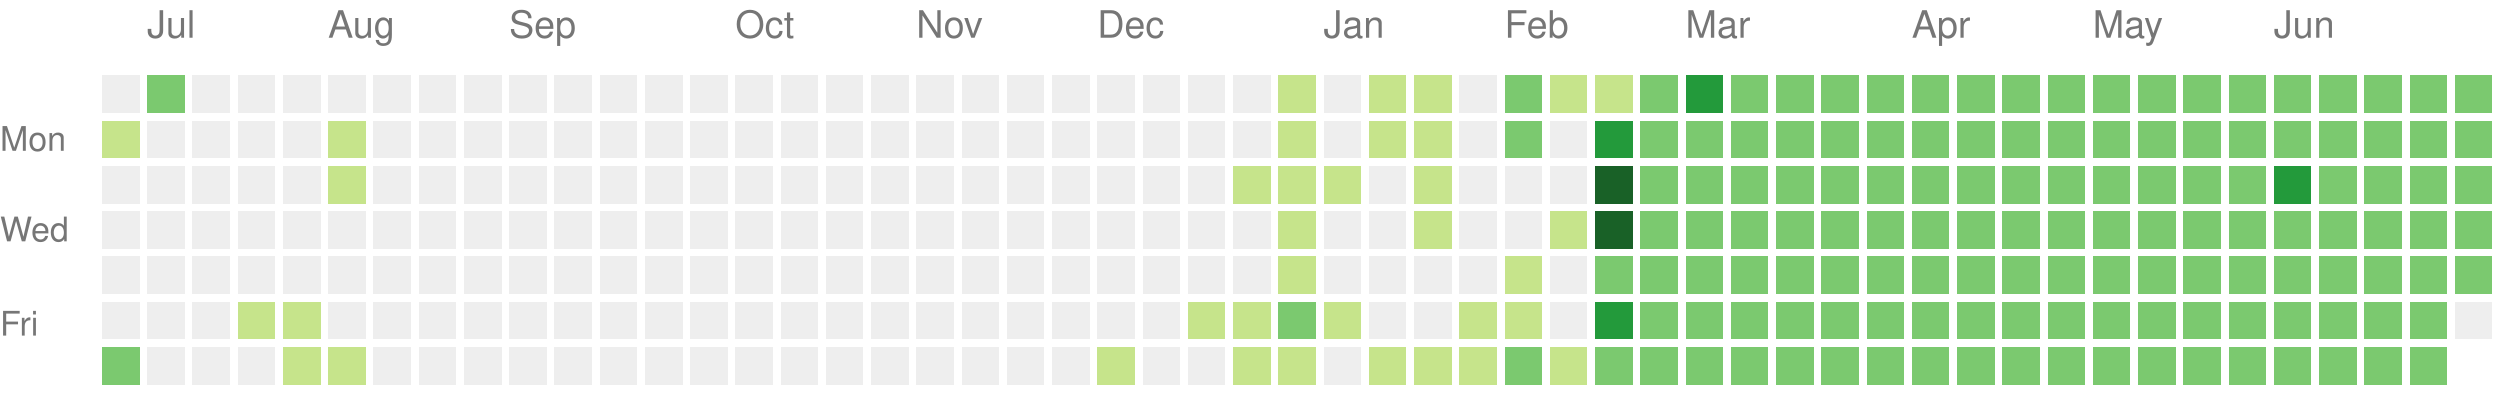
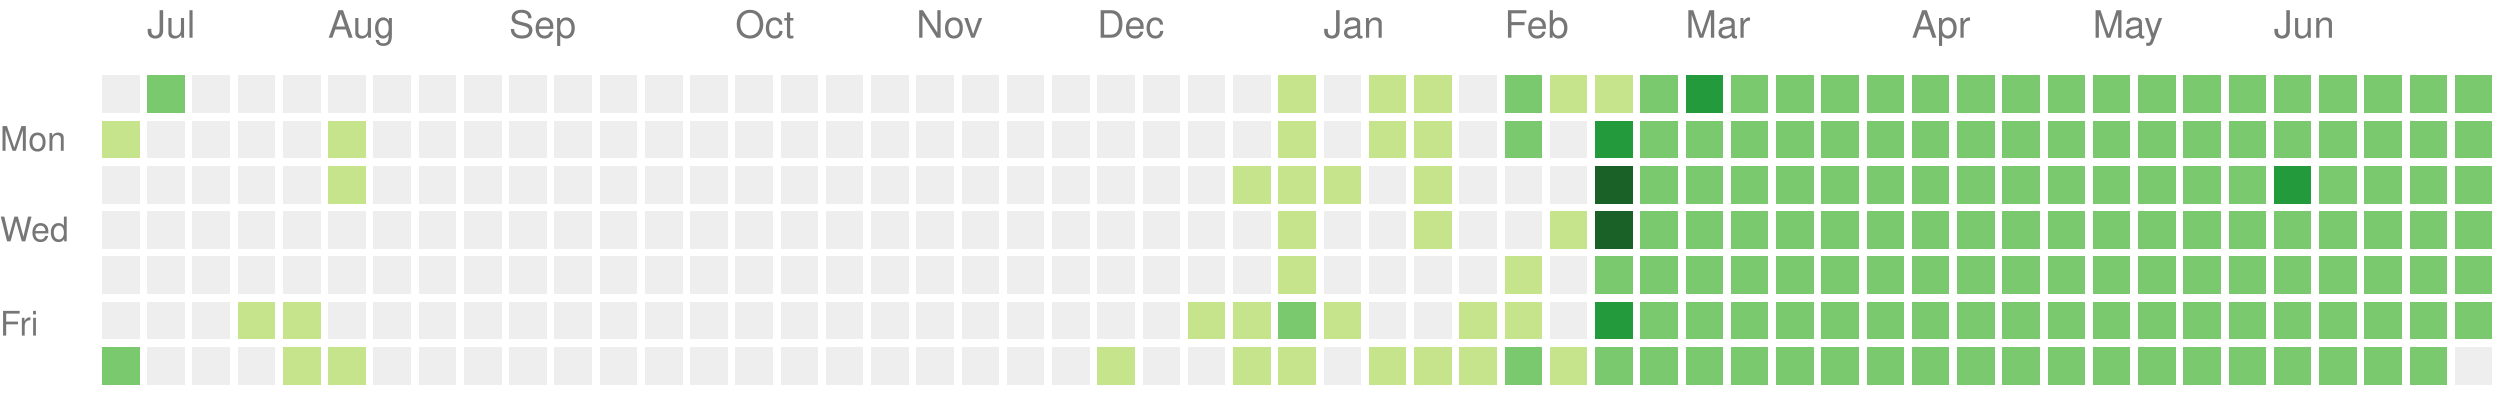
<svg xmlns="http://www.w3.org/2000/svg" version="1.1" width="663" height="104">
  <rect style="fill:#eeeeee;shape-rendering:crispedges;" data-score="0" data-date="2024-06-30" x="27" y="20" width="10" height="10" />
  <rect style="fill:#7bc96f;shape-rendering:crispedges;" data-score="2" data-date="2024-07-07" x="39" y="20" width="10" height="10" />
  <rect style="fill:#eeeeee;shape-rendering:crispedges;" data-score="0" data-date="2024-07-14" x="51" y="20" width="10" height="10" />
  <rect style="fill:#eeeeee;shape-rendering:crispedges;" data-score="0" data-date="2024-07-21" x="63" y="20" width="10" height="10" />
  <rect style="fill:#eeeeee;shape-rendering:crispedges;" data-score="0" data-date="2024-07-28" x="75" y="20" width="10" height="10" />
  <rect style="fill:#eeeeee;shape-rendering:crispedges;" data-score="0" data-date="2024-08-04" x="87" y="20" width="10" height="10" />
  <rect style="fill:#eeeeee;shape-rendering:crispedges;" data-score="0" data-date="2024-08-11" x="99" y="20" width="10" height="10" />
  <rect style="fill:#eeeeee;shape-rendering:crispedges;" data-score="0" data-date="2024-08-18" x="111" y="20" width="10" height="10" />
  <rect style="fill:#eeeeee;shape-rendering:crispedges;" data-score="0" data-date="2024-08-25" x="123" y="20" width="10" height="10" />
  <rect style="fill:#eeeeee;shape-rendering:crispedges;" data-score="0" data-date="2024-09-01" x="135" y="20" width="10" height="10" />
  <rect style="fill:#eeeeee;shape-rendering:crispedges;" data-score="0" data-date="2024-09-08" x="147" y="20" width="10" height="10" />
  <rect style="fill:#eeeeee;shape-rendering:crispedges;" data-score="0" data-date="2024-09-15" x="159" y="20" width="10" height="10" />
  <rect style="fill:#eeeeee;shape-rendering:crispedges;" data-score="0" data-date="2024-09-22" x="171" y="20" width="10" height="10" />
  <rect style="fill:#eeeeee;shape-rendering:crispedges;" data-score="0" data-date="2024-09-29" x="183" y="20" width="10" height="10" />
  <rect style="fill:#eeeeee;shape-rendering:crispedges;" data-score="0" data-date="2024-10-06" x="195" y="20" width="10" height="10" />
  <rect style="fill:#eeeeee;shape-rendering:crispedges;" data-score="0" data-date="2024-10-13" x="207" y="20" width="10" height="10" />
  <rect style="fill:#eeeeee;shape-rendering:crispedges;" data-score="0" data-date="2024-10-20" x="219" y="20" width="10" height="10" />
  <rect style="fill:#eeeeee;shape-rendering:crispedges;" data-score="0" data-date="2024-10-27" x="231" y="20" width="10" height="10" />
  <rect style="fill:#eeeeee;shape-rendering:crispedges;" data-score="0" data-date="2024-11-03" x="243" y="20" width="10" height="10" />
  <rect style="fill:#eeeeee;shape-rendering:crispedges;" data-score="0" data-date="2024-11-10" x="255" y="20" width="10" height="10" />
  <rect style="fill:#eeeeee;shape-rendering:crispedges;" data-score="0" data-date="2024-11-17" x="267" y="20" width="10" height="10" />
  <rect style="fill:#eeeeee;shape-rendering:crispedges;" data-score="0" data-date="2024-11-24" x="279" y="20" width="10" height="10" />
  <rect style="fill:#eeeeee;shape-rendering:crispedges;" data-score="0" data-date="2024-12-01" x="291" y="20" width="10" height="10" />
  <rect style="fill:#eeeeee;shape-rendering:crispedges;" data-score="0" data-date="2024-12-08" x="303" y="20" width="10" height="10" />
  <rect style="fill:#eeeeee;shape-rendering:crispedges;" data-score="0" data-date="2024-12-15" x="315" y="20" width="10" height="10" />
  <rect style="fill:#eeeeee;shape-rendering:crispedges;" data-score="0" data-date="2024-12-22" x="327" y="20" width="10" height="10" />
  <rect style="fill:#c6e48b;shape-rendering:crispedges;" data-score="1" data-date="2024-12-29" x="339" y="20" width="10" height="10" />
  <rect style="fill:#eeeeee;shape-rendering:crispedges;" data-score="0" data-date="2025-01-05" x="351" y="20" width="10" height="10" />
  <rect style="fill:#c6e48b;shape-rendering:crispedges;" data-score="1" data-date="2025-01-12" x="363" y="20" width="10" height="10" />
  <rect style="fill:#c6e48b;shape-rendering:crispedges;" data-score="1" data-date="2025-01-19" x="375" y="20" width="10" height="10" />
  <rect style="fill:#eeeeee;shape-rendering:crispedges;" data-score="0" data-date="2025-01-26" x="387" y="20" width="10" height="10" />
  <rect style="fill:#7bc96f;shape-rendering:crispedges;" data-score="2" data-date="2025-02-02" x="399" y="20" width="10" height="10" />
  <rect style="fill:#c6e48b;shape-rendering:crispedges;" data-score="1" data-date="2025-02-09" x="411" y="20" width="10" height="10" />
  <rect style="fill:#c6e48b;shape-rendering:crispedges;" data-score="1" data-date="2025-02-16" x="423" y="20" width="10" height="10" />
  <rect style="fill:#7bc96f;shape-rendering:crispedges;" data-score="2" data-date="2025-02-23" x="435" y="20" width="10" height="10" />
  <rect style="fill:#239a3b;shape-rendering:crispedges;" data-score="3" data-date="2025-03-02" x="447" y="20" width="10" height="10" />
  <rect style="fill:#7bc96f;shape-rendering:crispedges;" data-score="2" data-date="2025-03-09" x="459" y="20" width="10" height="10" />
  <rect style="fill:#7bc96f;shape-rendering:crispedges;" data-score="2" data-date="2025-03-16" x="471" y="20" width="10" height="10" />
  <rect style="fill:#7bc96f;shape-rendering:crispedges;" data-score="2" data-date="2025-03-23" x="483" y="20" width="10" height="10" />
  <rect style="fill:#7bc96f;shape-rendering:crispedges;" data-score="2" data-date="2025-03-30" x="495" y="20" width="10" height="10" />
  <rect style="fill:#7bc96f;shape-rendering:crispedges;" data-score="2" data-date="2025-04-06" x="507" y="20" width="10" height="10" />
  <rect style="fill:#7bc96f;shape-rendering:crispedges;" data-score="2" data-date="2025-04-13" x="519" y="20" width="10" height="10" />
  <rect style="fill:#7bc96f;shape-rendering:crispedges;" data-score="2" data-date="2025-04-20" x="531" y="20" width="10" height="10" />
  <rect style="fill:#7bc96f;shape-rendering:crispedges;" data-score="2" data-date="2025-04-27" x="543" y="20" width="10" height="10" />
  <rect style="fill:#7bc96f;shape-rendering:crispedges;" data-score="2" data-date="2025-05-04" x="555" y="20" width="10" height="10" />
  <rect style="fill:#7bc96f;shape-rendering:crispedges;" data-score="2" data-date="2025-05-11" x="567" y="20" width="10" height="10" />
  <rect style="fill:#7bc96f;shape-rendering:crispedges;" data-score="2" data-date="2025-05-18" x="579" y="20" width="10" height="10" />
  <rect style="fill:#7bc96f;shape-rendering:crispedges;" data-score="2" data-date="2025-05-25" x="591" y="20" width="10" height="10" />
  <rect style="fill:#7bc96f;shape-rendering:crispedges;" data-score="2" data-date="2025-06-01" x="603" y="20" width="10" height="10" />
  <rect style="fill:#7bc96f;shape-rendering:crispedges;" data-score="2" data-date="2025-06-08" x="615" y="20" width="10" height="10" />
  <rect style="fill:#7bc96f;shape-rendering:crispedges;" data-score="2" data-date="2025-06-15" x="627" y="20" width="10" height="10" />
  <rect style="fill:#7bc96f;shape-rendering:crispedges;" data-score="2" data-date="2025-06-22" x="639" y="20" width="10" height="10" />
  <rect style="fill:#7bc96f;shape-rendering:crispedges;" data-score="2" data-date="2025-06-29" x="651" y="20" width="10" height="10" />
  <rect style="fill:#c6e48b;shape-rendering:crispedges;" data-score="1" data-date="2024-07-01" x="27" y="32" width="10" height="10" />
  <rect style="fill:#eeeeee;shape-rendering:crispedges;" data-score="0" data-date="2024-07-08" x="39" y="32" width="10" height="10" />
  <rect style="fill:#eeeeee;shape-rendering:crispedges;" data-score="0" data-date="2024-07-15" x="51" y="32" width="10" height="10" />
  <rect style="fill:#eeeeee;shape-rendering:crispedges;" data-score="0" data-date="2024-07-22" x="63" y="32" width="10" height="10" />
  <rect style="fill:#eeeeee;shape-rendering:crispedges;" data-score="0" data-date="2024-07-29" x="75" y="32" width="10" height="10" />
  <rect style="fill:#c6e48b;shape-rendering:crispedges;" data-score="1" data-date="2024-08-05" x="87" y="32" width="10" height="10" />
  <rect style="fill:#eeeeee;shape-rendering:crispedges;" data-score="0" data-date="2024-08-12" x="99" y="32" width="10" height="10" />
  <rect style="fill:#eeeeee;shape-rendering:crispedges;" data-score="0" data-date="2024-08-19" x="111" y="32" width="10" height="10" />
  <rect style="fill:#eeeeee;shape-rendering:crispedges;" data-score="0" data-date="2024-08-26" x="123" y="32" width="10" height="10" />
  <rect style="fill:#eeeeee;shape-rendering:crispedges;" data-score="0" data-date="2024-09-02" x="135" y="32" width="10" height="10" />
  <rect style="fill:#eeeeee;shape-rendering:crispedges;" data-score="0" data-date="2024-09-09" x="147" y="32" width="10" height="10" />
  <rect style="fill:#eeeeee;shape-rendering:crispedges;" data-score="0" data-date="2024-09-16" x="159" y="32" width="10" height="10" />
  <rect style="fill:#eeeeee;shape-rendering:crispedges;" data-score="0" data-date="2024-09-23" x="171" y="32" width="10" height="10" />
  <rect style="fill:#eeeeee;shape-rendering:crispedges;" data-score="0" data-date="2024-09-30" x="183" y="32" width="10" height="10" />
  <rect style="fill:#eeeeee;shape-rendering:crispedges;" data-score="0" data-date="2024-10-07" x="195" y="32" width="10" height="10" />
  <rect style="fill:#eeeeee;shape-rendering:crispedges;" data-score="0" data-date="2024-10-14" x="207" y="32" width="10" height="10" />
  <rect style="fill:#eeeeee;shape-rendering:crispedges;" data-score="0" data-date="2024-10-21" x="219" y="32" width="10" height="10" />
  <rect style="fill:#eeeeee;shape-rendering:crispedges;" data-score="0" data-date="2024-10-28" x="231" y="32" width="10" height="10" />
  <rect style="fill:#eeeeee;shape-rendering:crispedges;" data-score="0" data-date="2024-11-04" x="243" y="32" width="10" height="10" />
  <rect style="fill:#eeeeee;shape-rendering:crispedges;" data-score="0" data-date="2024-11-11" x="255" y="32" width="10" height="10" />
  <rect style="fill:#eeeeee;shape-rendering:crispedges;" data-score="0" data-date="2024-11-18" x="267" y="32" width="10" height="10" />
  <rect style="fill:#eeeeee;shape-rendering:crispedges;" data-score="0" data-date="2024-11-25" x="279" y="32" width="10" height="10" />
  <rect style="fill:#eeeeee;shape-rendering:crispedges;" data-score="0" data-date="2024-12-02" x="291" y="32" width="10" height="10" />
  <rect style="fill:#eeeeee;shape-rendering:crispedges;" data-score="0" data-date="2024-12-09" x="303" y="32" width="10" height="10" />
  <rect style="fill:#eeeeee;shape-rendering:crispedges;" data-score="0" data-date="2024-12-16" x="315" y="32" width="10" height="10" />
  <rect style="fill:#eeeeee;shape-rendering:crispedges;" data-score="0" data-date="2024-12-23" x="327" y="32" width="10" height="10" />
  <rect style="fill:#c6e48b;shape-rendering:crispedges;" data-score="1" data-date="2024-12-30" x="339" y="32" width="10" height="10" />
  <rect style="fill:#eeeeee;shape-rendering:crispedges;" data-score="0" data-date="2025-01-06" x="351" y="32" width="10" height="10" />
  <rect style="fill:#c6e48b;shape-rendering:crispedges;" data-score="1" data-date="2025-01-13" x="363" y="32" width="10" height="10" />
  <rect style="fill:#c6e48b;shape-rendering:crispedges;" data-score="1" data-date="2025-01-20" x="375" y="32" width="10" height="10" />
  <rect style="fill:#eeeeee;shape-rendering:crispedges;" data-score="0" data-date="2025-01-27" x="387" y="32" width="10" height="10" />
  <rect style="fill:#7bc96f;shape-rendering:crispedges;" data-score="2" data-date="2025-02-03" x="399" y="32" width="10" height="10" />
  <rect style="fill:#eeeeee;shape-rendering:crispedges;" data-score="0" data-date="2025-02-10" x="411" y="32" width="10" height="10" />
  <rect style="fill:#239a3b;shape-rendering:crispedges;" data-score="3" data-date="2025-02-17" x="423" y="32" width="10" height="10" />
  <rect style="fill:#7bc96f;shape-rendering:crispedges;" data-score="2" data-date="2025-02-24" x="435" y="32" width="10" height="10" />
  <rect style="fill:#7bc96f;shape-rendering:crispedges;" data-score="2" data-date="2025-03-03" x="447" y="32" width="10" height="10" />
  <rect style="fill:#7bc96f;shape-rendering:crispedges;" data-score="2" data-date="2025-03-10" x="459" y="32" width="10" height="10" />
  <rect style="fill:#7bc96f;shape-rendering:crispedges;" data-score="2" data-date="2025-03-17" x="471" y="32" width="10" height="10" />
  <rect style="fill:#7bc96f;shape-rendering:crispedges;" data-score="2" data-date="2025-03-24" x="483" y="32" width="10" height="10" />
  <rect style="fill:#7bc96f;shape-rendering:crispedges;" data-score="2" data-date="2025-03-31" x="495" y="32" width="10" height="10" />
  <rect style="fill:#7bc96f;shape-rendering:crispedges;" data-score="2" data-date="2025-04-07" x="507" y="32" width="10" height="10" />
  <rect style="fill:#7bc96f;shape-rendering:crispedges;" data-score="2" data-date="2025-04-14" x="519" y="32" width="10" height="10" />
  <rect style="fill:#7bc96f;shape-rendering:crispedges;" data-score="2" data-date="2025-04-21" x="531" y="32" width="10" height="10" />
  <rect style="fill:#7bc96f;shape-rendering:crispedges;" data-score="2" data-date="2025-04-28" x="543" y="32" width="10" height="10" />
  <rect style="fill:#7bc96f;shape-rendering:crispedges;" data-score="2" data-date="2025-05-05" x="555" y="32" width="10" height="10" />
  <rect style="fill:#7bc96f;shape-rendering:crispedges;" data-score="2" data-date="2025-05-12" x="567" y="32" width="10" height="10" />
  <rect style="fill:#7bc96f;shape-rendering:crispedges;" data-score="2" data-date="2025-05-19" x="579" y="32" width="10" height="10" />
  <rect style="fill:#7bc96f;shape-rendering:crispedges;" data-score="2" data-date="2025-05-26" x="591" y="32" width="10" height="10" />
  <rect style="fill:#7bc96f;shape-rendering:crispedges;" data-score="2" data-date="2025-06-02" x="603" y="32" width="10" height="10" />
  <rect style="fill:#7bc96f;shape-rendering:crispedges;" data-score="2" data-date="2025-06-09" x="615" y="32" width="10" height="10" />
  <rect style="fill:#7bc96f;shape-rendering:crispedges;" data-score="2" data-date="2025-06-16" x="627" y="32" width="10" height="10" />
  <rect style="fill:#7bc96f;shape-rendering:crispedges;" data-score="2" data-date="2025-06-23" x="639" y="32" width="10" height="10" />
  <rect style="fill:#7bc96f;shape-rendering:crispedges;" data-score="2" data-date="2025-06-30" x="651" y="32" width="10" height="10" />
  <rect style="fill:#eeeeee;shape-rendering:crispedges;" data-score="0" data-date="2024-07-02" x="27" y="44" width="10" height="10" />
  <rect style="fill:#eeeeee;shape-rendering:crispedges;" data-score="0" data-date="2024-07-09" x="39" y="44" width="10" height="10" />
  <rect style="fill:#eeeeee;shape-rendering:crispedges;" data-score="0" data-date="2024-07-16" x="51" y="44" width="10" height="10" />
  <rect style="fill:#eeeeee;shape-rendering:crispedges;" data-score="0" data-date="2024-07-23" x="63" y="44" width="10" height="10" />
  <rect style="fill:#eeeeee;shape-rendering:crispedges;" data-score="0" data-date="2024-07-30" x="75" y="44" width="10" height="10" />
  <rect style="fill:#c6e48b;shape-rendering:crispedges;" data-score="1" data-date="2024-08-06" x="87" y="44" width="10" height="10" />
  <rect style="fill:#eeeeee;shape-rendering:crispedges;" data-score="0" data-date="2024-08-13" x="99" y="44" width="10" height="10" />
  <rect style="fill:#eeeeee;shape-rendering:crispedges;" data-score="0" data-date="2024-08-20" x="111" y="44" width="10" height="10" />
  <rect style="fill:#eeeeee;shape-rendering:crispedges;" data-score="0" data-date="2024-08-27" x="123" y="44" width="10" height="10" />
  <rect style="fill:#eeeeee;shape-rendering:crispedges;" data-score="0" data-date="2024-09-03" x="135" y="44" width="10" height="10" />
  <rect style="fill:#eeeeee;shape-rendering:crispedges;" data-score="0" data-date="2024-09-10" x="147" y="44" width="10" height="10" />
  <rect style="fill:#eeeeee;shape-rendering:crispedges;" data-score="0" data-date="2024-09-17" x="159" y="44" width="10" height="10" />
  <rect style="fill:#eeeeee;shape-rendering:crispedges;" data-score="0" data-date="2024-09-24" x="171" y="44" width="10" height="10" />
  <rect style="fill:#eeeeee;shape-rendering:crispedges;" data-score="0" data-date="2024-10-01" x="183" y="44" width="10" height="10" />
  <rect style="fill:#eeeeee;shape-rendering:crispedges;" data-score="0" data-date="2024-10-08" x="195" y="44" width="10" height="10" />
  <rect style="fill:#eeeeee;shape-rendering:crispedges;" data-score="0" data-date="2024-10-15" x="207" y="44" width="10" height="10" />
  <rect style="fill:#eeeeee;shape-rendering:crispedges;" data-score="0" data-date="2024-10-22" x="219" y="44" width="10" height="10" />
  <rect style="fill:#eeeeee;shape-rendering:crispedges;" data-score="0" data-date="2024-10-29" x="231" y="44" width="10" height="10" />
  <rect style="fill:#eeeeee;shape-rendering:crispedges;" data-score="0" data-date="2024-11-05" x="243" y="44" width="10" height="10" />
  <rect style="fill:#eeeeee;shape-rendering:crispedges;" data-score="0" data-date="2024-11-12" x="255" y="44" width="10" height="10" />
  <rect style="fill:#eeeeee;shape-rendering:crispedges;" data-score="0" data-date="2024-11-19" x="267" y="44" width="10" height="10" />
  <rect style="fill:#eeeeee;shape-rendering:crispedges;" data-score="0" data-date="2024-11-26" x="279" y="44" width="10" height="10" />
  <rect style="fill:#eeeeee;shape-rendering:crispedges;" data-score="0" data-date="2024-12-03" x="291" y="44" width="10" height="10" />
  <rect style="fill:#eeeeee;shape-rendering:crispedges;" data-score="0" data-date="2024-12-10" x="303" y="44" width="10" height="10" />
  <rect style="fill:#eeeeee;shape-rendering:crispedges;" data-score="0" data-date="2024-12-17" x="315" y="44" width="10" height="10" />
  <rect style="fill:#c6e48b;shape-rendering:crispedges;" data-score="1" data-date="2024-12-24" x="327" y="44" width="10" height="10" />
  <rect style="fill:#c6e48b;shape-rendering:crispedges;" data-score="1" data-date="2024-12-31" x="339" y="44" width="10" height="10" />
  <rect style="fill:#c6e48b;shape-rendering:crispedges;" data-score="1" data-date="2025-01-07" x="351" y="44" width="10" height="10" />
  <rect style="fill:#eeeeee;shape-rendering:crispedges;" data-score="0" data-date="2025-01-14" x="363" y="44" width="10" height="10" />
  <rect style="fill:#c6e48b;shape-rendering:crispedges;" data-score="1" data-date="2025-01-21" x="375" y="44" width="10" height="10" />
  <rect style="fill:#eeeeee;shape-rendering:crispedges;" data-score="0" data-date="2025-01-28" x="387" y="44" width="10" height="10" />
  <rect style="fill:#eeeeee;shape-rendering:crispedges;" data-score="0" data-date="2025-02-04" x="399" y="44" width="10" height="10" />
  <rect style="fill:#eeeeee;shape-rendering:crispedges;" data-score="0" data-date="2025-02-11" x="411" y="44" width="10" height="10" />
  <rect style="fill:#196127;shape-rendering:crispedges;" data-score="4" data-date="2025-02-18" x="423" y="44" width="10" height="10" />
  <rect style="fill:#7bc96f;shape-rendering:crispedges;" data-score="2" data-date="2025-02-25" x="435" y="44" width="10" height="10" />
  <rect style="fill:#7bc96f;shape-rendering:crispedges;" data-score="2" data-date="2025-03-04" x="447" y="44" width="10" height="10" />
  <rect style="fill:#7bc96f;shape-rendering:crispedges;" data-score="2" data-date="2025-03-11" x="459" y="44" width="10" height="10" />
  <rect style="fill:#7bc96f;shape-rendering:crispedges;" data-score="2" data-date="2025-03-18" x="471" y="44" width="10" height="10" />
  <rect style="fill:#7bc96f;shape-rendering:crispedges;" data-score="2" data-date="2025-03-25" x="483" y="44" width="10" height="10" />
  <rect style="fill:#7bc96f;shape-rendering:crispedges;" data-score="2" data-date="2025-04-01" x="495" y="44" width="10" height="10" />
  <rect style="fill:#7bc96f;shape-rendering:crispedges;" data-score="2" data-date="2025-04-08" x="507" y="44" width="10" height="10" />
  <rect style="fill:#7bc96f;shape-rendering:crispedges;" data-score="2" data-date="2025-04-15" x="519" y="44" width="10" height="10" />
  <rect style="fill:#7bc96f;shape-rendering:crispedges;" data-score="2" data-date="2025-04-22" x="531" y="44" width="10" height="10" />
  <rect style="fill:#7bc96f;shape-rendering:crispedges;" data-score="2" data-date="2025-04-29" x="543" y="44" width="10" height="10" />
  <rect style="fill:#7bc96f;shape-rendering:crispedges;" data-score="2" data-date="2025-05-06" x="555" y="44" width="10" height="10" />
  <rect style="fill:#7bc96f;shape-rendering:crispedges;" data-score="2" data-date="2025-05-13" x="567" y="44" width="10" height="10" />
  <rect style="fill:#7bc96f;shape-rendering:crispedges;" data-score="2" data-date="2025-05-20" x="579" y="44" width="10" height="10" />
  <rect style="fill:#7bc96f;shape-rendering:crispedges;" data-score="2" data-date="2025-05-27" x="591" y="44" width="10" height="10" />
  <rect style="fill:#239a3b;shape-rendering:crispedges;" data-score="3" data-date="2025-06-03" x="603" y="44" width="10" height="10" />
  <rect style="fill:#7bc96f;shape-rendering:crispedges;" data-score="2" data-date="2025-06-10" x="615" y="44" width="10" height="10" />
  <rect style="fill:#7bc96f;shape-rendering:crispedges;" data-score="2" data-date="2025-06-17" x="627" y="44" width="10" height="10" />
  <rect style="fill:#7bc96f;shape-rendering:crispedges;" data-score="2" data-date="2025-06-24" x="639" y="44" width="10" height="10" />
  <rect style="fill:#7bc96f;shape-rendering:crispedges;" data-score="2" data-date="2025-07-01" x="651" y="44" width="10" height="10" />
  <rect style="fill:#eeeeee;shape-rendering:crispedges;" data-score="0" data-date="2024-07-03" x="27" y="56" width="10" height="10" />
  <rect style="fill:#eeeeee;shape-rendering:crispedges;" data-score="0" data-date="2024-07-10" x="39" y="56" width="10" height="10" />
  <rect style="fill:#eeeeee;shape-rendering:crispedges;" data-score="0" data-date="2024-07-17" x="51" y="56" width="10" height="10" />
  <rect style="fill:#eeeeee;shape-rendering:crispedges;" data-score="0" data-date="2024-07-24" x="63" y="56" width="10" height="10" />
  <rect style="fill:#eeeeee;shape-rendering:crispedges;" data-score="0" data-date="2024-07-31" x="75" y="56" width="10" height="10" />
  <rect style="fill:#eeeeee;shape-rendering:crispedges;" data-score="0" data-date="2024-08-07" x="87" y="56" width="10" height="10" />
  <rect style="fill:#eeeeee;shape-rendering:crispedges;" data-score="0" data-date="2024-08-14" x="99" y="56" width="10" height="10" />
  <rect style="fill:#eeeeee;shape-rendering:crispedges;" data-score="0" data-date="2024-08-21" x="111" y="56" width="10" height="10" />
  <rect style="fill:#eeeeee;shape-rendering:crispedges;" data-score="0" data-date="2024-08-28" x="123" y="56" width="10" height="10" />
  <rect style="fill:#eeeeee;shape-rendering:crispedges;" data-score="0" data-date="2024-09-04" x="135" y="56" width="10" height="10" />
  <rect style="fill:#eeeeee;shape-rendering:crispedges;" data-score="0" data-date="2024-09-11" x="147" y="56" width="10" height="10" />
  <rect style="fill:#eeeeee;shape-rendering:crispedges;" data-score="0" data-date="2024-09-18" x="159" y="56" width="10" height="10" />
  <rect style="fill:#eeeeee;shape-rendering:crispedges;" data-score="0" data-date="2024-09-25" x="171" y="56" width="10" height="10" />
  <rect style="fill:#eeeeee;shape-rendering:crispedges;" data-score="0" data-date="2024-10-02" x="183" y="56" width="10" height="10" />
  <rect style="fill:#eeeeee;shape-rendering:crispedges;" data-score="0" data-date="2024-10-09" x="195" y="56" width="10" height="10" />
  <rect style="fill:#eeeeee;shape-rendering:crispedges;" data-score="0" data-date="2024-10-16" x="207" y="56" width="10" height="10" />
  <rect style="fill:#eeeeee;shape-rendering:crispedges;" data-score="0" data-date="2024-10-23" x="219" y="56" width="10" height="10" />
  <rect style="fill:#eeeeee;shape-rendering:crispedges;" data-score="0" data-date="2024-10-30" x="231" y="56" width="10" height="10" />
  <rect style="fill:#eeeeee;shape-rendering:crispedges;" data-score="0" data-date="2024-11-06" x="243" y="56" width="10" height="10" />
  <rect style="fill:#eeeeee;shape-rendering:crispedges;" data-score="0" data-date="2024-11-13" x="255" y="56" width="10" height="10" />
  <rect style="fill:#eeeeee;shape-rendering:crispedges;" data-score="0" data-date="2024-11-20" x="267" y="56" width="10" height="10" />
  <rect style="fill:#eeeeee;shape-rendering:crispedges;" data-score="0" data-date="2024-11-27" x="279" y="56" width="10" height="10" />
  <rect style="fill:#eeeeee;shape-rendering:crispedges;" data-score="0" data-date="2024-12-04" x="291" y="56" width="10" height="10" />
  <rect style="fill:#eeeeee;shape-rendering:crispedges;" data-score="0" data-date="2024-12-11" x="303" y="56" width="10" height="10" />
  <rect style="fill:#eeeeee;shape-rendering:crispedges;" data-score="0" data-date="2024-12-18" x="315" y="56" width="10" height="10" />
  <rect style="fill:#eeeeee;shape-rendering:crispedges;" data-score="0" data-date="2024-12-25" x="327" y="56" width="10" height="10" />
  <rect style="fill:#c6e48b;shape-rendering:crispedges;" data-score="1" data-date="2025-01-01" x="339" y="56" width="10" height="10" />
  <rect style="fill:#eeeeee;shape-rendering:crispedges;" data-score="0" data-date="2025-01-08" x="351" y="56" width="10" height="10" />
  <rect style="fill:#eeeeee;shape-rendering:crispedges;" data-score="0" data-date="2025-01-15" x="363" y="56" width="10" height="10" />
  <rect style="fill:#c6e48b;shape-rendering:crispedges;" data-score="1" data-date="2025-01-22" x="375" y="56" width="10" height="10" />
  <rect style="fill:#eeeeee;shape-rendering:crispedges;" data-score="0" data-date="2025-01-29" x="387" y="56" width="10" height="10" />
  <rect style="fill:#eeeeee;shape-rendering:crispedges;" data-score="0" data-date="2025-02-05" x="399" y="56" width="10" height="10" />
  <rect style="fill:#c6e48b;shape-rendering:crispedges;" data-score="1" data-date="2025-02-12" x="411" y="56" width="10" height="10" />
  <rect style="fill:#196127;shape-rendering:crispedges;" data-score="4" data-date="2025-02-19" x="423" y="56" width="10" height="10" />
  <rect style="fill:#7bc96f;shape-rendering:crispedges;" data-score="2" data-date="2025-02-26" x="435" y="56" width="10" height="10" />
  <rect style="fill:#7bc96f;shape-rendering:crispedges;" data-score="2" data-date="2025-03-05" x="447" y="56" width="10" height="10" />
  <rect style="fill:#7bc96f;shape-rendering:crispedges;" data-score="2" data-date="2025-03-12" x="459" y="56" width="10" height="10" />
  <rect style="fill:#7bc96f;shape-rendering:crispedges;" data-score="2" data-date="2025-03-19" x="471" y="56" width="10" height="10" />
  <rect style="fill:#7bc96f;shape-rendering:crispedges;" data-score="2" data-date="2025-03-26" x="483" y="56" width="10" height="10" />
  <rect style="fill:#7bc96f;shape-rendering:crispedges;" data-score="2" data-date="2025-04-02" x="495" y="56" width="10" height="10" />
  <rect style="fill:#7bc96f;shape-rendering:crispedges;" data-score="2" data-date="2025-04-09" x="507" y="56" width="10" height="10" />
  <rect style="fill:#7bc96f;shape-rendering:crispedges;" data-score="2" data-date="2025-04-16" x="519" y="56" width="10" height="10" />
  <rect style="fill:#7bc96f;shape-rendering:crispedges;" data-score="2" data-date="2025-04-23" x="531" y="56" width="10" height="10" />
  <rect style="fill:#7bc96f;shape-rendering:crispedges;" data-score="2" data-date="2025-04-30" x="543" y="56" width="10" height="10" />
  <rect style="fill:#7bc96f;shape-rendering:crispedges;" data-score="2" data-date="2025-05-07" x="555" y="56" width="10" height="10" />
  <rect style="fill:#7bc96f;shape-rendering:crispedges;" data-score="2" data-date="2025-05-14" x="567" y="56" width="10" height="10" />
  <rect style="fill:#7bc96f;shape-rendering:crispedges;" data-score="2" data-date="2025-05-21" x="579" y="56" width="10" height="10" />
  <rect style="fill:#7bc96f;shape-rendering:crispedges;" data-score="2" data-date="2025-05-28" x="591" y="56" width="10" height="10" />
  <rect style="fill:#7bc96f;shape-rendering:crispedges;" data-score="2" data-date="2025-06-04" x="603" y="56" width="10" height="10" />
  <rect style="fill:#7bc96f;shape-rendering:crispedges;" data-score="2" data-date="2025-06-11" x="615" y="56" width="10" height="10" />
  <rect style="fill:#7bc96f;shape-rendering:crispedges;" data-score="2" data-date="2025-06-18" x="627" y="56" width="10" height="10" />
  <rect style="fill:#7bc96f;shape-rendering:crispedges;" data-score="2" data-date="2025-06-25" x="639" y="56" width="10" height="10" />
  <rect style="fill:#7bc96f;shape-rendering:crispedges;" data-score="2" data-date="2025-07-02" x="651" y="56" width="10" height="10" />
  <rect style="fill:#eeeeee;shape-rendering:crispedges;" data-score="0" data-date="2024-07-04" x="27" y="68" width="10" height="10" />
  <rect style="fill:#eeeeee;shape-rendering:crispedges;" data-score="0" data-date="2024-07-11" x="39" y="68" width="10" height="10" />
  <rect style="fill:#eeeeee;shape-rendering:crispedges;" data-score="0" data-date="2024-07-18" x="51" y="68" width="10" height="10" />
  <rect style="fill:#eeeeee;shape-rendering:crispedges;" data-score="0" data-date="2024-07-25" x="63" y="68" width="10" height="10" />
  <rect style="fill:#eeeeee;shape-rendering:crispedges;" data-score="0" data-date="2024-08-01" x="75" y="68" width="10" height="10" />
  <rect style="fill:#eeeeee;shape-rendering:crispedges;" data-score="0" data-date="2024-08-08" x="87" y="68" width="10" height="10" />
  <rect style="fill:#eeeeee;shape-rendering:crispedges;" data-score="0" data-date="2024-08-15" x="99" y="68" width="10" height="10" />
  <rect style="fill:#eeeeee;shape-rendering:crispedges;" data-score="0" data-date="2024-08-22" x="111" y="68" width="10" height="10" />
  <rect style="fill:#eeeeee;shape-rendering:crispedges;" data-score="0" data-date="2024-08-29" x="123" y="68" width="10" height="10" />
  <rect style="fill:#eeeeee;shape-rendering:crispedges;" data-score="0" data-date="2024-09-05" x="135" y="68" width="10" height="10" />
  <rect style="fill:#eeeeee;shape-rendering:crispedges;" data-score="0" data-date="2024-09-12" x="147" y="68" width="10" height="10" />
  <rect style="fill:#eeeeee;shape-rendering:crispedges;" data-score="0" data-date="2024-09-19" x="159" y="68" width="10" height="10" />
  <rect style="fill:#eeeeee;shape-rendering:crispedges;" data-score="0" data-date="2024-09-26" x="171" y="68" width="10" height="10" />
  <rect style="fill:#eeeeee;shape-rendering:crispedges;" data-score="0" data-date="2024-10-03" x="183" y="68" width="10" height="10" />
  <rect style="fill:#eeeeee;shape-rendering:crispedges;" data-score="0" data-date="2024-10-10" x="195" y="68" width="10" height="10" />
  <rect style="fill:#eeeeee;shape-rendering:crispedges;" data-score="0" data-date="2024-10-17" x="207" y="68" width="10" height="10" />
  <rect style="fill:#eeeeee;shape-rendering:crispedges;" data-score="0" data-date="2024-10-24" x="219" y="68" width="10" height="10" />
  <rect style="fill:#eeeeee;shape-rendering:crispedges;" data-score="0" data-date="2024-10-31" x="231" y="68" width="10" height="10" />
  <rect style="fill:#eeeeee;shape-rendering:crispedges;" data-score="0" data-date="2024-11-07" x="243" y="68" width="10" height="10" />
  <rect style="fill:#eeeeee;shape-rendering:crispedges;" data-score="0" data-date="2024-11-14" x="255" y="68" width="10" height="10" />
  <rect style="fill:#eeeeee;shape-rendering:crispedges;" data-score="0" data-date="2024-11-21" x="267" y="68" width="10" height="10" />
  <rect style="fill:#eeeeee;shape-rendering:crispedges;" data-score="0" data-date="2024-11-28" x="279" y="68" width="10" height="10" />
  <rect style="fill:#eeeeee;shape-rendering:crispedges;" data-score="0" data-date="2024-12-05" x="291" y="68" width="10" height="10" />
  <rect style="fill:#eeeeee;shape-rendering:crispedges;" data-score="0" data-date="2024-12-12" x="303" y="68" width="10" height="10" />
  <rect style="fill:#eeeeee;shape-rendering:crispedges;" data-score="0" data-date="2024-12-19" x="315" y="68" width="10" height="10" />
  <rect style="fill:#eeeeee;shape-rendering:crispedges;" data-score="0" data-date="2024-12-26" x="327" y="68" width="10" height="10" />
  <rect style="fill:#c6e48b;shape-rendering:crispedges;" data-score="1" data-date="2025-01-02" x="339" y="68" width="10" height="10" />
  <rect style="fill:#eeeeee;shape-rendering:crispedges;" data-score="0" data-date="2025-01-09" x="351" y="68" width="10" height="10" />
  <rect style="fill:#eeeeee;shape-rendering:crispedges;" data-score="0" data-date="2025-01-16" x="363" y="68" width="10" height="10" />
  <rect style="fill:#eeeeee;shape-rendering:crispedges;" data-score="0" data-date="2025-01-23" x="375" y="68" width="10" height="10" />
  <rect style="fill:#eeeeee;shape-rendering:crispedges;" data-score="0" data-date="2025-01-30" x="387" y="68" width="10" height="10" />
  <rect style="fill:#c6e48b;shape-rendering:crispedges;" data-score="1" data-date="2025-02-06" x="399" y="68" width="10" height="10" />
  <rect style="fill:#eeeeee;shape-rendering:crispedges;" data-score="0" data-date="2025-02-13" x="411" y="68" width="10" height="10" />
  <rect style="fill:#7bc96f;shape-rendering:crispedges;" data-score="2" data-date="2025-02-20" x="423" y="68" width="10" height="10" />
  <rect style="fill:#7bc96f;shape-rendering:crispedges;" data-score="2" data-date="2025-02-27" x="435" y="68" width="10" height="10" />
  <rect style="fill:#7bc96f;shape-rendering:crispedges;" data-score="2" data-date="2025-03-06" x="447" y="68" width="10" height="10" />
  <rect style="fill:#7bc96f;shape-rendering:crispedges;" data-score="2" data-date="2025-03-13" x="459" y="68" width="10" height="10" />
  <rect style="fill:#7bc96f;shape-rendering:crispedges;" data-score="2" data-date="2025-03-20" x="471" y="68" width="10" height="10" />
  <rect style="fill:#7bc96f;shape-rendering:crispedges;" data-score="2" data-date="2025-03-27" x="483" y="68" width="10" height="10" />
  <rect style="fill:#7bc96f;shape-rendering:crispedges;" data-score="2" data-date="2025-04-03" x="495" y="68" width="10" height="10" />
  <rect style="fill:#7bc96f;shape-rendering:crispedges;" data-score="2" data-date="2025-04-10" x="507" y="68" width="10" height="10" />
  <rect style="fill:#7bc96f;shape-rendering:crispedges;" data-score="2" data-date="2025-04-17" x="519" y="68" width="10" height="10" />
  <rect style="fill:#7bc96f;shape-rendering:crispedges;" data-score="2" data-date="2025-04-24" x="531" y="68" width="10" height="10" />
  <rect style="fill:#7bc96f;shape-rendering:crispedges;" data-score="2" data-date="2025-05-01" x="543" y="68" width="10" height="10" />
  <rect style="fill:#7bc96f;shape-rendering:crispedges;" data-score="2" data-date="2025-05-08" x="555" y="68" width="10" height="10" />
  <rect style="fill:#7bc96f;shape-rendering:crispedges;" data-score="2" data-date="2025-05-15" x="567" y="68" width="10" height="10" />
  <rect style="fill:#7bc96f;shape-rendering:crispedges;" data-score="2" data-date="2025-05-22" x="579" y="68" width="10" height="10" />
  <rect style="fill:#7bc96f;shape-rendering:crispedges;" data-score="2" data-date="2025-05-29" x="591" y="68" width="10" height="10" />
  <rect style="fill:#7bc96f;shape-rendering:crispedges;" data-score="2" data-date="2025-06-05" x="603" y="68" width="10" height="10" />
  <rect style="fill:#7bc96f;shape-rendering:crispedges;" data-score="2" data-date="2025-06-12" x="615" y="68" width="10" height="10" />
  <rect style="fill:#7bc96f;shape-rendering:crispedges;" data-score="2" data-date="2025-06-19" x="627" y="68" width="10" height="10" />
  <rect style="fill:#7bc96f;shape-rendering:crispedges;" data-score="2" data-date="2025-06-26" x="639" y="68" width="10" height="10" />
  <rect style="fill:#7bc96f;shape-rendering:crispedges;" data-score="2" data-date="2025-07-03" x="651" y="68" width="10" height="10" />
  <rect style="fill:#eeeeee;shape-rendering:crispedges;" data-score="0" data-date="2024-07-05" x="27" y="80" width="10" height="10" />
  <rect style="fill:#eeeeee;shape-rendering:crispedges;" data-score="0" data-date="2024-07-12" x="39" y="80" width="10" height="10" />
  <rect style="fill:#eeeeee;shape-rendering:crispedges;" data-score="0" data-date="2024-07-19" x="51" y="80" width="10" height="10" />
  <rect style="fill:#c6e48b;shape-rendering:crispedges;" data-score="1" data-date="2024-07-26" x="63" y="80" width="10" height="10" />
  <rect style="fill:#c6e48b;shape-rendering:crispedges;" data-score="1" data-date="2024-08-02" x="75" y="80" width="10" height="10" />
  <rect style="fill:#eeeeee;shape-rendering:crispedges;" data-score="0" data-date="2024-08-09" x="87" y="80" width="10" height="10" />
  <rect style="fill:#eeeeee;shape-rendering:crispedges;" data-score="0" data-date="2024-08-16" x="99" y="80" width="10" height="10" />
  <rect style="fill:#eeeeee;shape-rendering:crispedges;" data-score="0" data-date="2024-08-23" x="111" y="80" width="10" height="10" />
  <rect style="fill:#eeeeee;shape-rendering:crispedges;" data-score="0" data-date="2024-08-30" x="123" y="80" width="10" height="10" />
  <rect style="fill:#eeeeee;shape-rendering:crispedges;" data-score="0" data-date="2024-09-06" x="135" y="80" width="10" height="10" />
  <rect style="fill:#eeeeee;shape-rendering:crispedges;" data-score="0" data-date="2024-09-13" x="147" y="80" width="10" height="10" />
  <rect style="fill:#eeeeee;shape-rendering:crispedges;" data-score="0" data-date="2024-09-20" x="159" y="80" width="10" height="10" />
  <rect style="fill:#eeeeee;shape-rendering:crispedges;" data-score="0" data-date="2024-09-27" x="171" y="80" width="10" height="10" />
  <rect style="fill:#eeeeee;shape-rendering:crispedges;" data-score="0" data-date="2024-10-04" x="183" y="80" width="10" height="10" />
  <rect style="fill:#eeeeee;shape-rendering:crispedges;" data-score="0" data-date="2024-10-11" x="195" y="80" width="10" height="10" />
  <rect style="fill:#eeeeee;shape-rendering:crispedges;" data-score="0" data-date="2024-10-18" x="207" y="80" width="10" height="10" />
  <rect style="fill:#eeeeee;shape-rendering:crispedges;" data-score="0" data-date="2024-10-25" x="219" y="80" width="10" height="10" />
  <rect style="fill:#eeeeee;shape-rendering:crispedges;" data-score="0" data-date="2024-11-01" x="231" y="80" width="10" height="10" />
  <rect style="fill:#eeeeee;shape-rendering:crispedges;" data-score="0" data-date="2024-11-08" x="243" y="80" width="10" height="10" />
  <rect style="fill:#eeeeee;shape-rendering:crispedges;" data-score="0" data-date="2024-11-15" x="255" y="80" width="10" height="10" />
  <rect style="fill:#eeeeee;shape-rendering:crispedges;" data-score="0" data-date="2024-11-22" x="267" y="80" width="10" height="10" />
  <rect style="fill:#eeeeee;shape-rendering:crispedges;" data-score="0" data-date="2024-11-29" x="279" y="80" width="10" height="10" />
  <rect style="fill:#eeeeee;shape-rendering:crispedges;" data-score="0" data-date="2024-12-06" x="291" y="80" width="10" height="10" />
  <rect style="fill:#eeeeee;shape-rendering:crispedges;" data-score="0" data-date="2024-12-13" x="303" y="80" width="10" height="10" />
  <rect style="fill:#c6e48b;shape-rendering:crispedges;" data-score="1" data-date="2024-12-20" x="315" y="80" width="10" height="10" />
  <rect style="fill:#c6e48b;shape-rendering:crispedges;" data-score="1" data-date="2024-12-27" x="327" y="80" width="10" height="10" />
  <rect style="fill:#7bc96f;shape-rendering:crispedges;" data-score="2" data-date="2025-01-03" x="339" y="80" width="10" height="10" />
  <rect style="fill:#c6e48b;shape-rendering:crispedges;" data-score="1" data-date="2025-01-10" x="351" y="80" width="10" height="10" />
  <rect style="fill:#eeeeee;shape-rendering:crispedges;" data-score="0" data-date="2025-01-17" x="363" y="80" width="10" height="10" />
  <rect style="fill:#eeeeee;shape-rendering:crispedges;" data-score="0" data-date="2025-01-24" x="375" y="80" width="10" height="10" />
  <rect style="fill:#c6e48b;shape-rendering:crispedges;" data-score="1" data-date="2025-01-31" x="387" y="80" width="10" height="10" />
  <rect style="fill:#c6e48b;shape-rendering:crispedges;" data-score="1" data-date="2025-02-07" x="399" y="80" width="10" height="10" />
  <rect style="fill:#eeeeee;shape-rendering:crispedges;" data-score="0" data-date="2025-02-14" x="411" y="80" width="10" height="10" />
  <rect style="fill:#239a3b;shape-rendering:crispedges;" data-score="3" data-date="2025-02-21" x="423" y="80" width="10" height="10" />
  <rect style="fill:#7bc96f;shape-rendering:crispedges;" data-score="2" data-date="2025-02-28" x="435" y="80" width="10" height="10" />
  <rect style="fill:#7bc96f;shape-rendering:crispedges;" data-score="2" data-date="2025-03-07" x="447" y="80" width="10" height="10" />
  <rect style="fill:#7bc96f;shape-rendering:crispedges;" data-score="2" data-date="2025-03-14" x="459" y="80" width="10" height="10" />
  <rect style="fill:#7bc96f;shape-rendering:crispedges;" data-score="2" data-date="2025-03-21" x="471" y="80" width="10" height="10" />
  <rect style="fill:#7bc96f;shape-rendering:crispedges;" data-score="2" data-date="2025-03-28" x="483" y="80" width="10" height="10" />
  <rect style="fill:#7bc96f;shape-rendering:crispedges;" data-score="2" data-date="2025-04-04" x="495" y="80" width="10" height="10" />
  <rect style="fill:#7bc96f;shape-rendering:crispedges;" data-score="2" data-date="2025-04-11" x="507" y="80" width="10" height="10" />
  <rect style="fill:#7bc96f;shape-rendering:crispedges;" data-score="2" data-date="2025-04-18" x="519" y="80" width="10" height="10" />
  <rect style="fill:#7bc96f;shape-rendering:crispedges;" data-score="2" data-date="2025-04-25" x="531" y="80" width="10" height="10" />
  <rect style="fill:#7bc96f;shape-rendering:crispedges;" data-score="2" data-date="2025-05-02" x="543" y="80" width="10" height="10" />
  <rect style="fill:#7bc96f;shape-rendering:crispedges;" data-score="2" data-date="2025-05-09" x="555" y="80" width="10" height="10" />
  <rect style="fill:#7bc96f;shape-rendering:crispedges;" data-score="2" data-date="2025-05-16" x="567" y="80" width="10" height="10" />
  <rect style="fill:#7bc96f;shape-rendering:crispedges;" data-score="2" data-date="2025-05-23" x="579" y="80" width="10" height="10" />
  <rect style="fill:#7bc96f;shape-rendering:crispedges;" data-score="2" data-date="2025-05-30" x="591" y="80" width="10" height="10" />
  <rect style="fill:#7bc96f;shape-rendering:crispedges;" data-score="2" data-date="2025-06-06" x="603" y="80" width="10" height="10" />
  <rect style="fill:#7bc96f;shape-rendering:crispedges;" data-score="2" data-date="2025-06-13" x="615" y="80" width="10" height="10" />
  <rect style="fill:#7bc96f;shape-rendering:crispedges;" data-score="2" data-date="2025-06-20" x="627" y="80" width="10" height="10" />
  <rect style="fill:#7bc96f;shape-rendering:crispedges;" data-score="2" data-date="2025-06-27" x="639" y="80" width="10" height="10" />
-   <rect style="fill:#eeeeee;shape-rendering:crispedges;" data-score="0" data-date="2025-07-04" x="651" y="80" width="10" height="10" />
+   <rect style="fill:#7bc96f;shape-rendering:crispedges;" data-score="2" data-date="2025-07-04" x="651" y="80" width="10" height="10" />
  <rect style="fill:#7bc96f;shape-rendering:crispedges;" data-score="2" data-date="2024-07-06" x="27" y="92" width="10" height="10" />
  <rect style="fill:#eeeeee;shape-rendering:crispedges;" data-score="0" data-date="2024-07-13" x="39" y="92" width="10" height="10" />
  <rect style="fill:#eeeeee;shape-rendering:crispedges;" data-score="0" data-date="2024-07-20" x="51" y="92" width="10" height="10" />
  <rect style="fill:#eeeeee;shape-rendering:crispedges;" data-score="0" data-date="2024-07-27" x="63" y="92" width="10" height="10" />
  <rect style="fill:#c6e48b;shape-rendering:crispedges;" data-score="1" data-date="2024-08-03" x="75" y="92" width="10" height="10" />
  <rect style="fill:#c6e48b;shape-rendering:crispedges;" data-score="1" data-date="2024-08-10" x="87" y="92" width="10" height="10" />
  <rect style="fill:#eeeeee;shape-rendering:crispedges;" data-score="0" data-date="2024-08-17" x="99" y="92" width="10" height="10" />
  <rect style="fill:#eeeeee;shape-rendering:crispedges;" data-score="0" data-date="2024-08-24" x="111" y="92" width="10" height="10" />
  <rect style="fill:#eeeeee;shape-rendering:crispedges;" data-score="0" data-date="2024-08-31" x="123" y="92" width="10" height="10" />
  <rect style="fill:#eeeeee;shape-rendering:crispedges;" data-score="0" data-date="2024-09-07" x="135" y="92" width="10" height="10" />
  <rect style="fill:#eeeeee;shape-rendering:crispedges;" data-score="0" data-date="2024-09-14" x="147" y="92" width="10" height="10" />
  <rect style="fill:#eeeeee;shape-rendering:crispedges;" data-score="0" data-date="2024-09-21" x="159" y="92" width="10" height="10" />
  <rect style="fill:#eeeeee;shape-rendering:crispedges;" data-score="0" data-date="2024-09-28" x="171" y="92" width="10" height="10" />
  <rect style="fill:#eeeeee;shape-rendering:crispedges;" data-score="0" data-date="2024-10-05" x="183" y="92" width="10" height="10" />
  <rect style="fill:#eeeeee;shape-rendering:crispedges;" data-score="0" data-date="2024-10-12" x="195" y="92" width="10" height="10" />
  <rect style="fill:#eeeeee;shape-rendering:crispedges;" data-score="0" data-date="2024-10-19" x="207" y="92" width="10" height="10" />
  <rect style="fill:#eeeeee;shape-rendering:crispedges;" data-score="0" data-date="2024-10-26" x="219" y="92" width="10" height="10" />
  <rect style="fill:#eeeeee;shape-rendering:crispedges;" data-score="0" data-date="2024-11-02" x="231" y="92" width="10" height="10" />
  <rect style="fill:#eeeeee;shape-rendering:crispedges;" data-score="0" data-date="2024-11-09" x="243" y="92" width="10" height="10" />
  <rect style="fill:#eeeeee;shape-rendering:crispedges;" data-score="0" data-date="2024-11-16" x="255" y="92" width="10" height="10" />
  <rect style="fill:#eeeeee;shape-rendering:crispedges;" data-score="0" data-date="2024-11-23" x="267" y="92" width="10" height="10" />
  <rect style="fill:#eeeeee;shape-rendering:crispedges;" data-score="0" data-date="2024-11-30" x="279" y="92" width="10" height="10" />
  <rect style="fill:#c6e48b;shape-rendering:crispedges;" data-score="1" data-date="2024-12-07" x="291" y="92" width="10" height="10" />
  <rect style="fill:#eeeeee;shape-rendering:crispedges;" data-score="0" data-date="2024-12-14" x="303" y="92" width="10" height="10" />
  <rect style="fill:#eeeeee;shape-rendering:crispedges;" data-score="0" data-date="2024-12-21" x="315" y="92" width="10" height="10" />
  <rect style="fill:#c6e48b;shape-rendering:crispedges;" data-score="1" data-date="2024-12-28" x="327" y="92" width="10" height="10" />
  <rect style="fill:#c6e48b;shape-rendering:crispedges;" data-score="1" data-date="2025-01-04" x="339" y="92" width="10" height="10" />
  <rect style="fill:#eeeeee;shape-rendering:crispedges;" data-score="0" data-date="2025-01-11" x="351" y="92" width="10" height="10" />
  <rect style="fill:#c6e48b;shape-rendering:crispedges;" data-score="1" data-date="2025-01-18" x="363" y="92" width="10" height="10" />
  <rect style="fill:#c6e48b;shape-rendering:crispedges;" data-score="1" data-date="2025-01-25" x="375" y="92" width="10" height="10" />
  <rect style="fill:#c6e48b;shape-rendering:crispedges;" data-score="1" data-date="2025-02-01" x="387" y="92" width="10" height="10" />
  <rect style="fill:#7bc96f;shape-rendering:crispedges;" data-score="2" data-date="2025-02-08" x="399" y="92" width="10" height="10" />
  <rect style="fill:#c6e48b;shape-rendering:crispedges;" data-score="1" data-date="2025-02-15" x="411" y="92" width="10" height="10" />
  <rect style="fill:#7bc96f;shape-rendering:crispedges;" data-score="2" data-date="2025-02-22" x="423" y="92" width="10" height="10" />
  <rect style="fill:#7bc96f;shape-rendering:crispedges;" data-score="2" data-date="2025-03-01" x="435" y="92" width="10" height="10" />
  <rect style="fill:#7bc96f;shape-rendering:crispedges;" data-score="2" data-date="2025-03-08" x="447" y="92" width="10" height="10" />
  <rect style="fill:#7bc96f;shape-rendering:crispedges;" data-score="2" data-date="2025-03-15" x="459" y="92" width="10" height="10" />
  <rect style="fill:#7bc96f;shape-rendering:crispedges;" data-score="2" data-date="2025-03-22" x="471" y="92" width="10" height="10" />
  <rect style="fill:#7bc96f;shape-rendering:crispedges;" data-score="2" data-date="2025-03-29" x="483" y="92" width="10" height="10" />
  <rect style="fill:#7bc96f;shape-rendering:crispedges;" data-score="2" data-date="2025-04-05" x="495" y="92" width="10" height="10" />
  <rect style="fill:#7bc96f;shape-rendering:crispedges;" data-score="2" data-date="2025-04-12" x="507" y="92" width="10" height="10" />
  <rect style="fill:#7bc96f;shape-rendering:crispedges;" data-score="2" data-date="2025-04-19" x="519" y="92" width="10" height="10" />
  <rect style="fill:#7bc96f;shape-rendering:crispedges;" data-score="2" data-date="2025-04-26" x="531" y="92" width="10" height="10" />
  <rect style="fill:#7bc96f;shape-rendering:crispedges;" data-score="2" data-date="2025-05-03" x="543" y="92" width="10" height="10" />
  <rect style="fill:#7bc96f;shape-rendering:crispedges;" data-score="2" data-date="2025-05-10" x="555" y="92" width="10" height="10" />
  <rect style="fill:#7bc96f;shape-rendering:crispedges;" data-score="2" data-date="2025-05-17" x="567" y="92" width="10" height="10" />
  <rect style="fill:#7bc96f;shape-rendering:crispedges;" data-score="2" data-date="2025-05-24" x="579" y="92" width="10" height="10" />
  <rect style="fill:#7bc96f;shape-rendering:crispedges;" data-score="2" data-date="2025-05-31" x="591" y="92" width="10" height="10" />
  <rect style="fill:#7bc96f;shape-rendering:crispedges;" data-score="2" data-date="2025-06-07" x="603" y="92" width="10" height="10" />
  <rect style="fill:#7bc96f;shape-rendering:crispedges;" data-score="2" data-date="2025-06-14" x="615" y="92" width="10" height="10" />
  <rect style="fill:#7bc96f;shape-rendering:crispedges;" data-score="2" data-date="2025-06-21" x="627" y="92" width="10" height="10" />
  <rect style="fill:#7bc96f;shape-rendering:crispedges;" data-score="2" data-date="2025-06-28" x="639" y="92" width="10" height="10" />
+   <rect style="fill:#eeeeee;shape-rendering:crispedges;" data-score="0" data-date="2025-07-05" x="651" y="92" width="10" height="10" />
  <text style="fill:#767676;text-anchor:start;text-align:center;font-family:-apple-system, BlinkMacSystemFont, 'Segoe UI', Helvetica, Arial, sans-serif, 'Apple Color Emoji', 'Segoe UI Emoji', 'Segoe UI Symbol';white-space:nowrap;font-size:9px;display:none;" x="0" y="28">Sun</text>
  <text style="fill:#767676;text-anchor:start;text-align:center;font-family:-apple-system, BlinkMacSystemFont, 'Segoe UI', Helvetica, Arial, sans-serif, 'Apple Color Emoji', 'Segoe UI Emoji', 'Segoe UI Symbol';white-space:nowrap;font-size:9px;" x="0" y="40">Mon</text>
  <text style="fill:#767676;text-anchor:start;text-align:center;font-family:-apple-system, BlinkMacSystemFont, 'Segoe UI', Helvetica, Arial, sans-serif, 'Apple Color Emoji', 'Segoe UI Emoji', 'Segoe UI Symbol';white-space:nowrap;font-size:9px;display:none;" x="0" y="52">Tue</text>
  <text style="fill:#767676;text-anchor:start;text-align:center;font-family:-apple-system, BlinkMacSystemFont, 'Segoe UI', Helvetica, Arial, sans-serif, 'Apple Color Emoji', 'Segoe UI Emoji', 'Segoe UI Symbol';white-space:nowrap;font-size:9px;" x="0" y="64">Wed</text>
  <text style="fill:#767676;text-anchor:start;text-align:center;font-family:-apple-system, BlinkMacSystemFont, 'Segoe UI', Helvetica, Arial, sans-serif, 'Apple Color Emoji', 'Segoe UI Emoji', 'Segoe UI Symbol';white-space:nowrap;font-size:9px;display:none;" x="0" y="77">Thu</text>
  <text style="fill:#767676;text-anchor:start;text-align:center;font-family:-apple-system, BlinkMacSystemFont, 'Segoe UI', Helvetica, Arial, sans-serif, 'Apple Color Emoji', 'Segoe UI Emoji', 'Segoe UI Symbol';white-space:nowrap;font-size:9px;" x="0" y="89">Fri</text>
  <text style="fill:#767676;text-anchor:start;text-align:center;font-family:-apple-system, BlinkMacSystemFont, 'Segoe UI', Helvetica, Arial, sans-serif, 'Apple Color Emoji', 'Segoe UI Emoji', 'Segoe UI Symbol';white-space:nowrap;font-size:9px;display:none;" x="0" y="101">Sat</text>
  <text style="fill:#767676;text-anchor:start;text-align:center;font-family:-apple-system, BlinkMacSystemFont, 'Segoe UI', Helvetica, Arial, sans-serif, 'Apple Color Emoji', 'Segoe UI Emoji', 'Segoe UI Symbol';white-space:nowrap;font-size:10px;" x="39" y="10">Jul</text>
  <text style="fill:#767676;text-anchor:start;text-align:center;font-family:-apple-system, BlinkMacSystemFont, 'Segoe UI', Helvetica, Arial, sans-serif, 'Apple Color Emoji', 'Segoe UI Emoji', 'Segoe UI Symbol';white-space:nowrap;font-size:10px;" x="87" y="10">Aug</text>
  <text style="fill:#767676;text-anchor:start;text-align:center;font-family:-apple-system, BlinkMacSystemFont, 'Segoe UI', Helvetica, Arial, sans-serif, 'Apple Color Emoji', 'Segoe UI Emoji', 'Segoe UI Symbol';white-space:nowrap;font-size:10px;" x="135" y="10">Sep</text>
  <text style="fill:#767676;text-anchor:start;text-align:center;font-family:-apple-system, BlinkMacSystemFont, 'Segoe UI', Helvetica, Arial, sans-serif, 'Apple Color Emoji', 'Segoe UI Emoji', 'Segoe UI Symbol';white-space:nowrap;font-size:10px;" x="195" y="10">Oct</text>
  <text style="fill:#767676;text-anchor:start;text-align:center;font-family:-apple-system, BlinkMacSystemFont, 'Segoe UI', Helvetica, Arial, sans-serif, 'Apple Color Emoji', 'Segoe UI Emoji', 'Segoe UI Symbol';white-space:nowrap;font-size:10px;" x="243" y="10">Nov</text>
  <text style="fill:#767676;text-anchor:start;text-align:center;font-family:-apple-system, BlinkMacSystemFont, 'Segoe UI', Helvetica, Arial, sans-serif, 'Apple Color Emoji', 'Segoe UI Emoji', 'Segoe UI Symbol';white-space:nowrap;font-size:10px;" x="291" y="10">Dec</text>
  <text style="fill:#767676;text-anchor:start;text-align:center;font-family:-apple-system, BlinkMacSystemFont, 'Segoe UI', Helvetica, Arial, sans-serif, 'Apple Color Emoji', 'Segoe UI Emoji', 'Segoe UI Symbol';white-space:nowrap;font-size:10px;" x="351" y="10">Jan</text>
  <text style="fill:#767676;text-anchor:start;text-align:center;font-family:-apple-system, BlinkMacSystemFont, 'Segoe UI', Helvetica, Arial, sans-serif, 'Apple Color Emoji', 'Segoe UI Emoji', 'Segoe UI Symbol';white-space:nowrap;font-size:10px;" x="399" y="10">Feb</text>
  <text style="fill:#767676;text-anchor:start;text-align:center;font-family:-apple-system, BlinkMacSystemFont, 'Segoe UI', Helvetica, Arial, sans-serif, 'Apple Color Emoji', 'Segoe UI Emoji', 'Segoe UI Symbol';white-space:nowrap;font-size:10px;" x="447" y="10">Mar</text>
  <text style="fill:#767676;text-anchor:start;text-align:center;font-family:-apple-system, BlinkMacSystemFont, 'Segoe UI', Helvetica, Arial, sans-serif, 'Apple Color Emoji', 'Segoe UI Emoji', 'Segoe UI Symbol';white-space:nowrap;font-size:10px;" x="507" y="10">Apr</text>
  <text style="fill:#767676;text-anchor:start;text-align:center;font-family:-apple-system, BlinkMacSystemFont, 'Segoe UI', Helvetica, Arial, sans-serif, 'Apple Color Emoji', 'Segoe UI Emoji', 'Segoe UI Symbol';white-space:nowrap;font-size:10px;" x="555" y="10">May</text>
  <text style="fill:#767676;text-anchor:start;text-align:center;font-family:-apple-system, BlinkMacSystemFont, 'Segoe UI', Helvetica, Arial, sans-serif, 'Apple Color Emoji', 'Segoe UI Emoji', 'Segoe UI Symbol';white-space:nowrap;font-size:10px;" x="603" y="10">Jun</text>
</svg>
